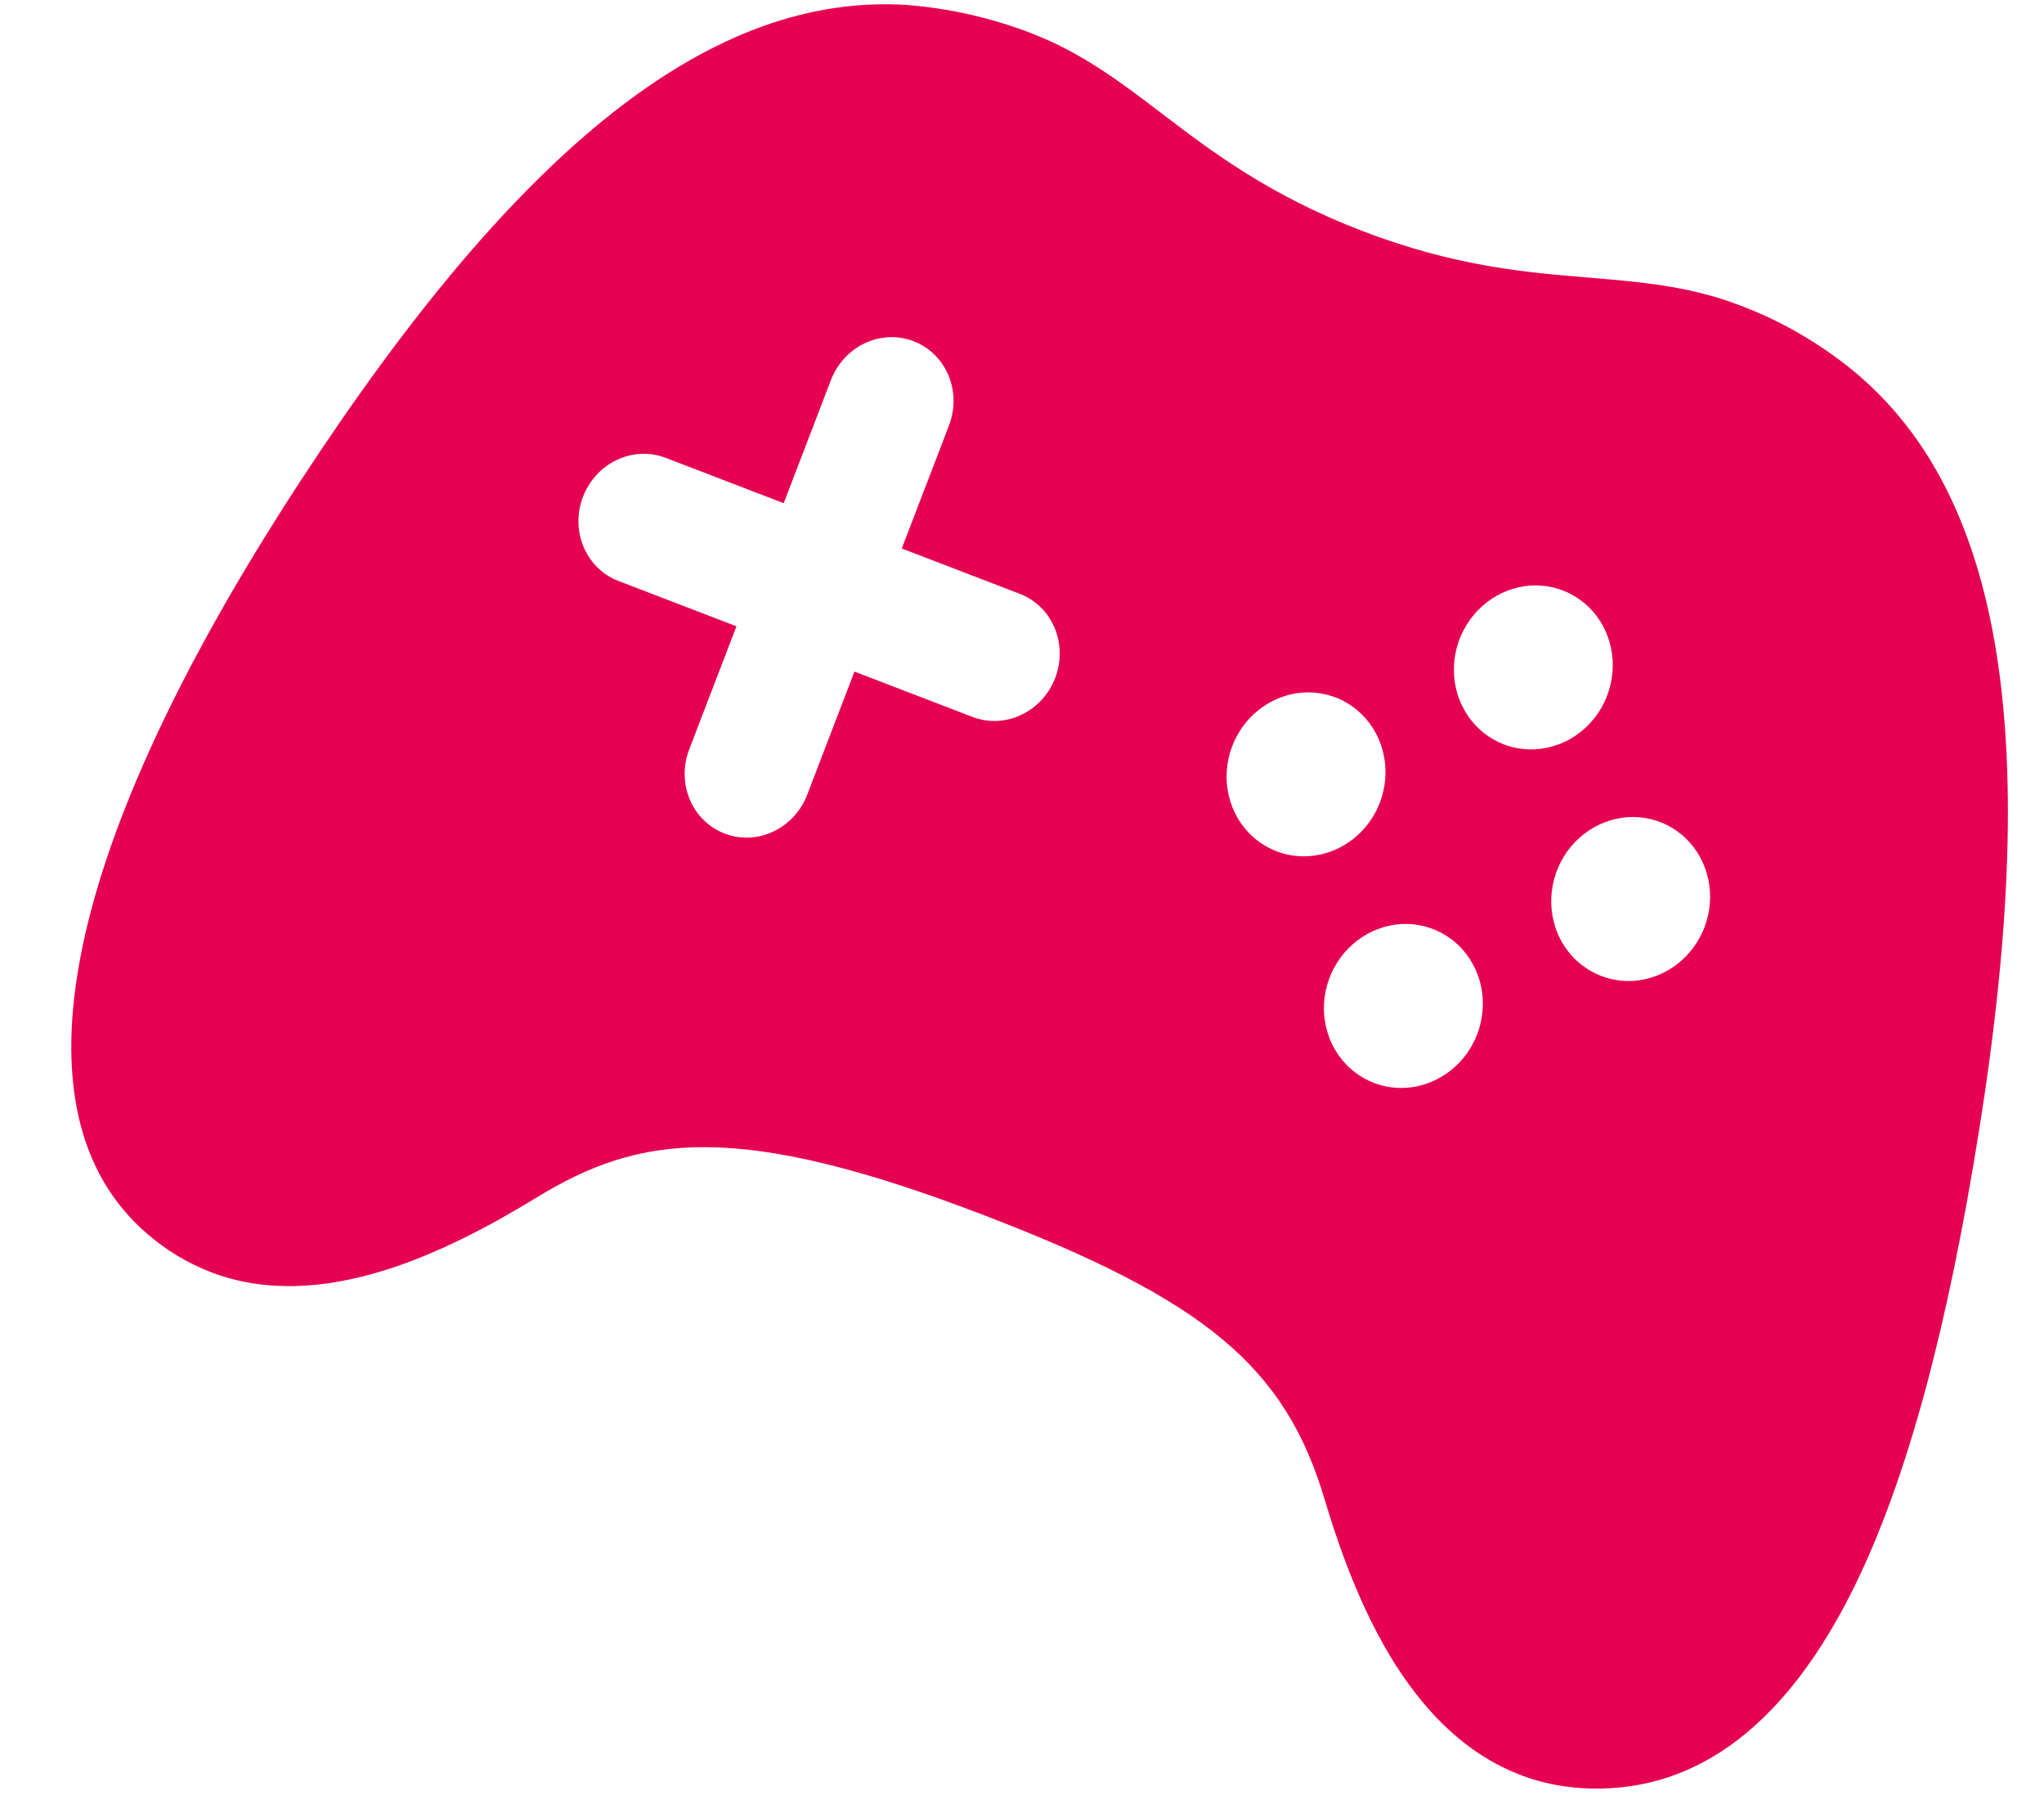
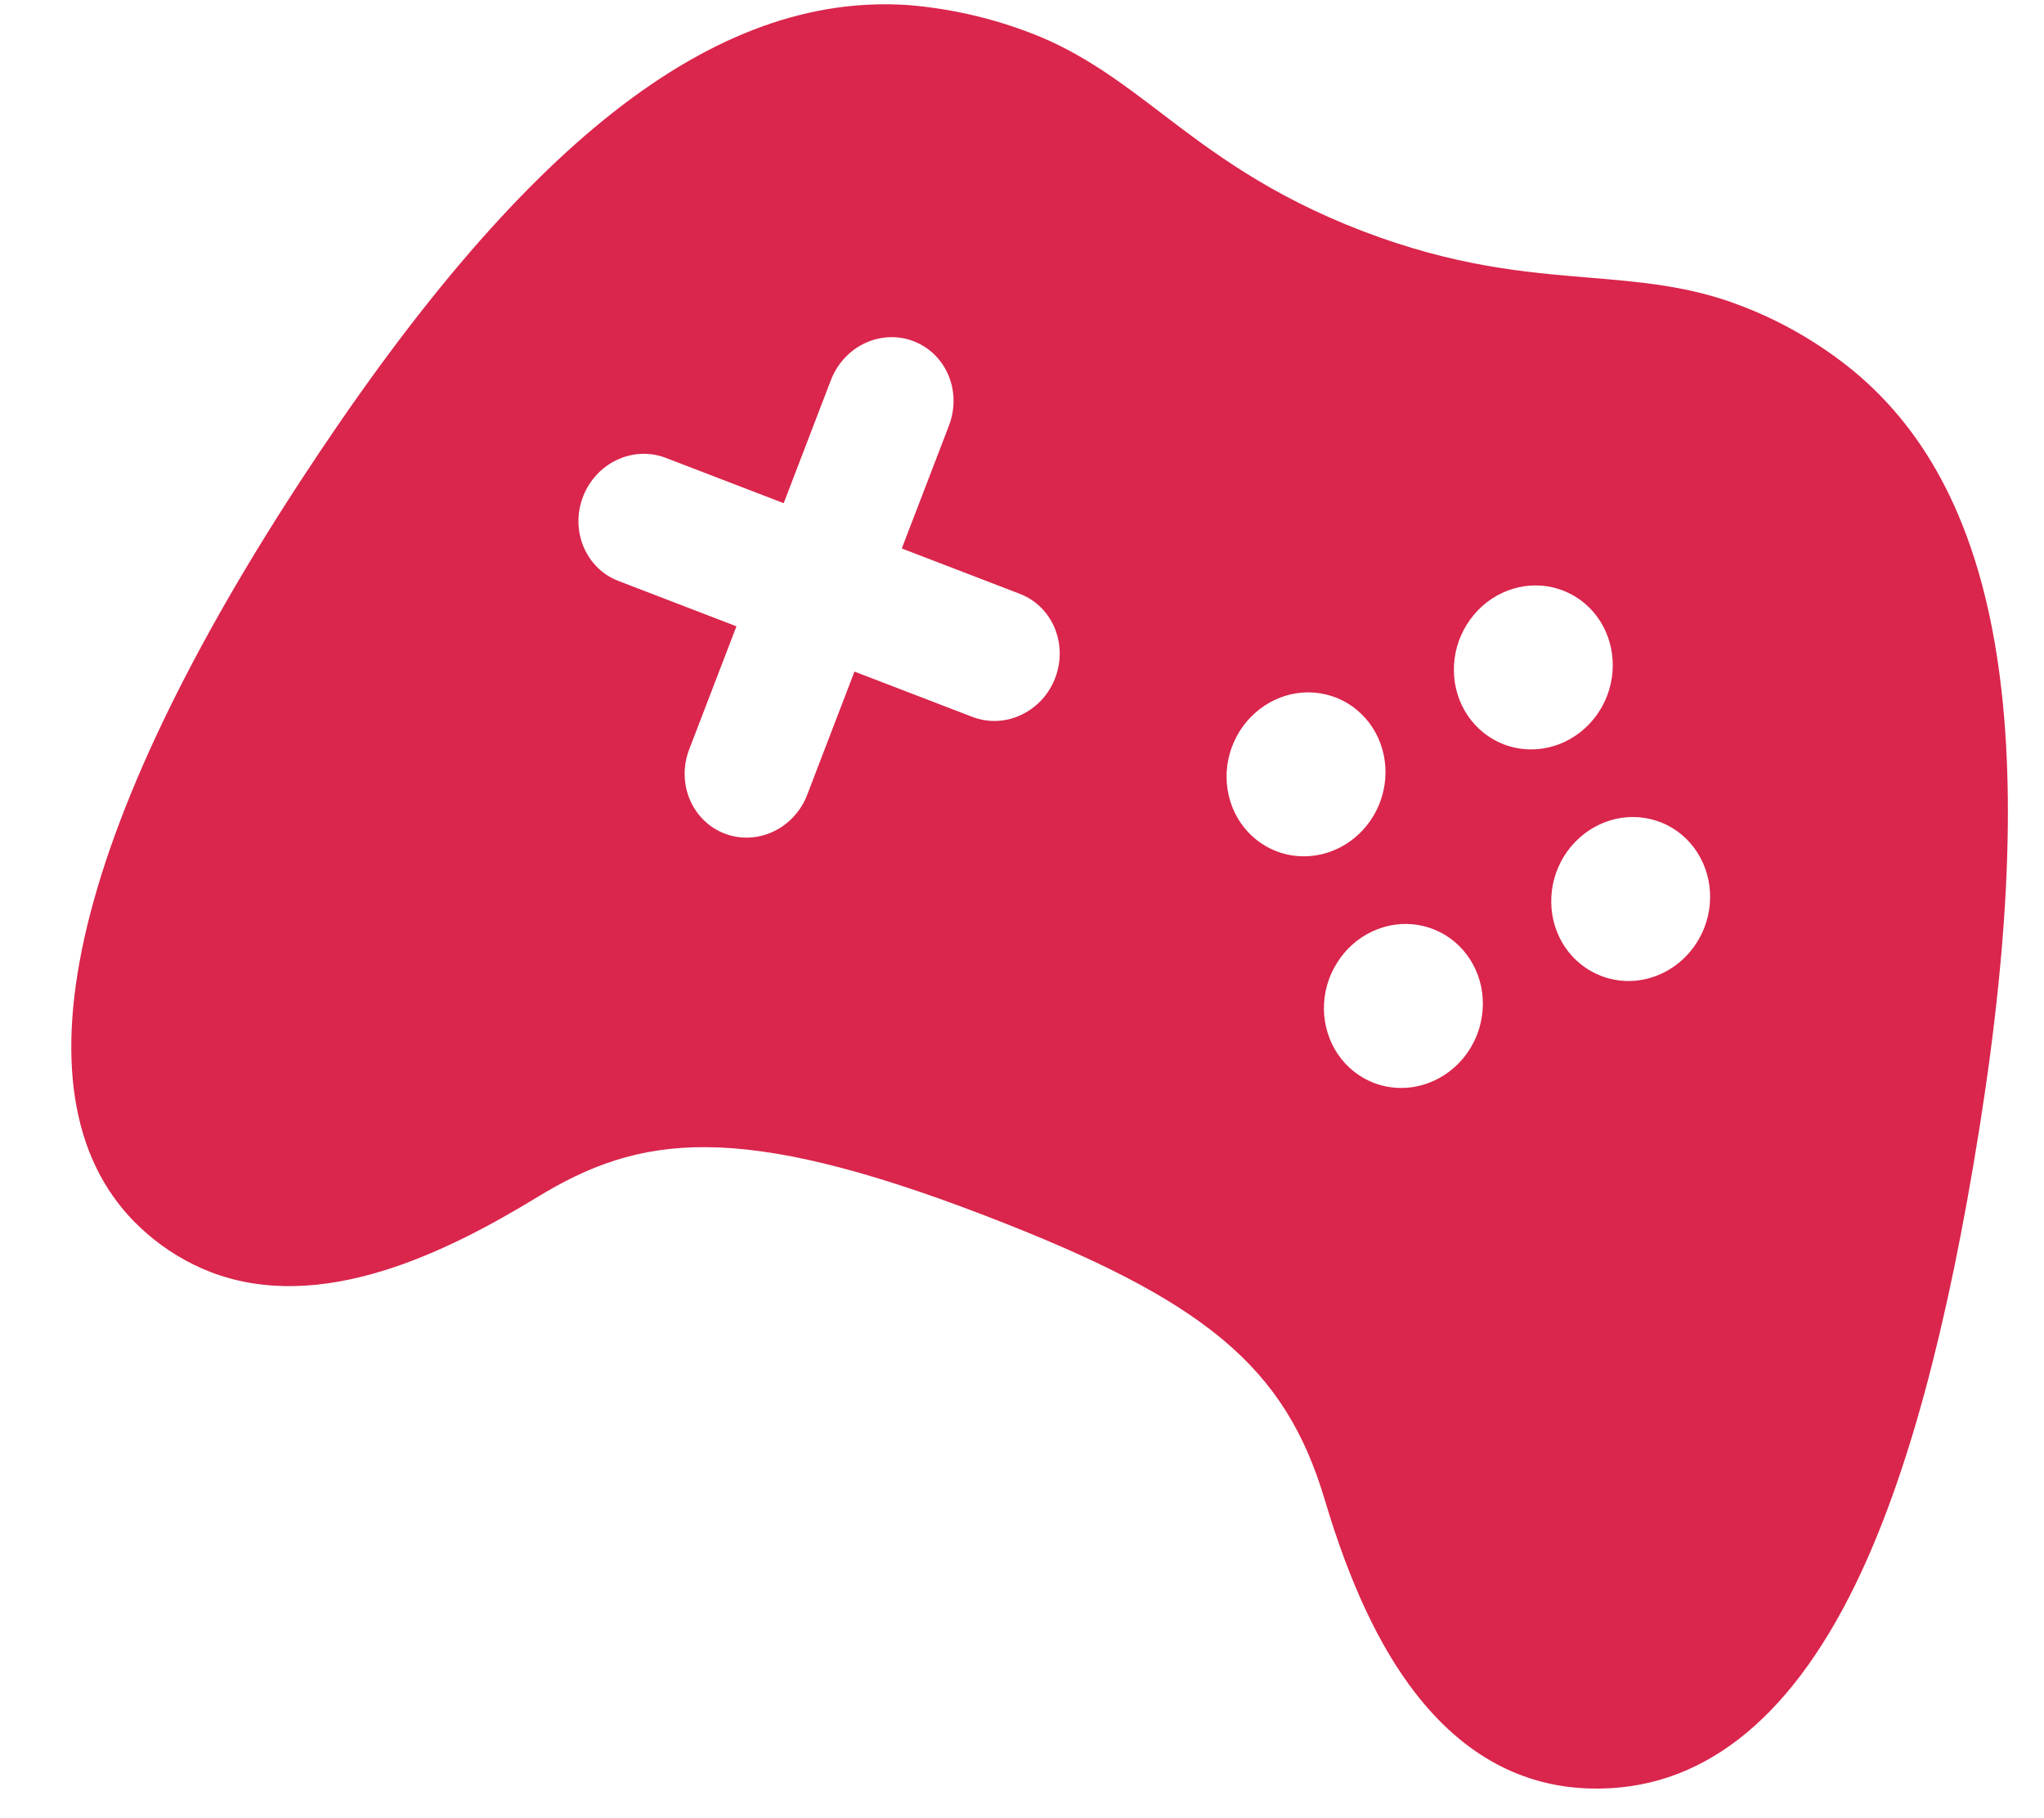
<svg xmlns="http://www.w3.org/2000/svg" width="27" height="24" viewBox="0 0 27 24" fill="none">
-   <path d="M26.149 14.887C26.985 9.619 26.428 6.422 24.393 4.826C23.965 4.492 23.491 4.224 22.984 4.033C22.316 3.776 21.669 3.723 20.985 3.666C20.16 3.598 19.223 3.521 17.994 3.05C16.766 2.578 16.017 2.009 15.357 1.507C14.81 1.09 14.294 0.697 13.628 0.441C13.106 0.239 12.557 0.113 11.998 0.067C9.431 -0.107 6.879 1.896 3.96 6.366C0.819 11.177 0.103 14.701 1.937 16.287C2.188 16.506 2.474 16.679 2.783 16.799C4.241 17.359 5.897 16.541 7.094 15.811C8.448 14.984 9.733 14.794 13.004 16.05C15.925 17.171 16.976 18.049 17.499 19.805C17.828 20.91 18.22 21.744 18.695 22.357C19.326 23.172 20.106 23.599 21.015 23.619C22.445 23.654 23.62 22.748 24.509 20.924C25.19 19.526 25.726 17.551 26.149 14.887ZM12.847 9.468L11.287 8.869L10.663 10.495C10.581 10.71 10.419 10.886 10.214 10.982C10.01 11.078 9.779 11.088 9.572 11.008C9.365 10.929 9.2 10.767 9.112 10.559C9.024 10.35 9.021 10.112 9.104 9.896L9.728 8.271L8.169 7.672C7.962 7.593 7.797 7.431 7.709 7.222C7.621 7.014 7.618 6.775 7.701 6.56C7.784 6.344 7.945 6.169 8.15 6.073C8.355 5.976 8.586 5.967 8.793 6.046L10.352 6.645L10.976 5.019C11.059 4.804 11.22 4.628 11.425 4.532C11.63 4.436 11.861 4.426 12.068 4.506C12.275 4.585 12.44 4.747 12.528 4.955C12.616 5.164 12.618 5.402 12.536 5.618L11.912 7.243L13.471 7.842C13.678 7.921 13.843 8.083 13.931 8.292C14.018 8.5 14.021 8.739 13.938 8.954C13.856 9.17 13.694 9.345 13.489 9.441C13.285 9.538 13.054 9.547 12.847 9.468ZM16.862 11.242C16.669 11.168 16.504 11.036 16.386 10.863C16.269 10.69 16.205 10.483 16.202 10.269C16.2 10.055 16.259 9.844 16.372 9.661C16.486 9.478 16.648 9.333 16.839 9.243C17.03 9.153 17.24 9.123 17.445 9.157C17.649 9.19 17.837 9.285 17.985 9.431C18.134 9.576 18.236 9.764 18.279 9.973C18.322 10.181 18.304 10.399 18.227 10.6C18.123 10.87 17.921 11.089 17.665 11.209C17.41 11.329 17.12 11.341 16.862 11.242V11.242ZM18.148 14.301C17.955 14.226 17.79 14.095 17.672 13.921C17.555 13.748 17.491 13.541 17.488 13.327C17.486 13.113 17.545 12.901 17.659 12.719C17.772 12.536 17.935 12.39 18.126 12.301C18.317 12.211 18.528 12.181 18.732 12.215C18.936 12.249 19.125 12.345 19.273 12.49C19.421 12.636 19.523 12.825 19.566 13.033C19.608 13.242 19.589 13.46 19.512 13.661C19.408 13.93 19.206 14.148 18.95 14.268C18.695 14.388 18.406 14.4 18.148 14.301V14.301ZM19.864 9.83C19.672 9.756 19.506 9.624 19.389 9.451C19.271 9.278 19.207 9.071 19.205 8.857C19.202 8.643 19.261 8.431 19.375 8.249C19.488 8.066 19.65 7.921 19.841 7.831C20.032 7.741 20.243 7.711 20.447 7.744C20.651 7.778 20.839 7.873 20.988 8.018C21.136 8.163 21.238 8.352 21.281 8.56C21.324 8.769 21.306 8.987 21.229 9.188C21.125 9.457 20.924 9.676 20.668 9.797C20.412 9.917 20.123 9.929 19.864 9.83ZM21.15 12.888C20.957 12.814 20.792 12.682 20.674 12.509C20.557 12.336 20.493 12.129 20.491 11.915C20.488 11.701 20.547 11.49 20.66 11.307C20.774 11.124 20.936 10.979 21.127 10.889C21.318 10.799 21.529 10.769 21.733 10.803C21.937 10.836 22.125 10.931 22.274 11.077C22.422 11.222 22.524 11.411 22.567 11.619C22.61 11.827 22.592 12.045 22.515 12.246C22.411 12.516 22.209 12.735 21.954 12.855C21.698 12.976 21.409 12.988 21.15 12.888V12.888Z" fill="#E50051" />
+   <path d="M26.149 14.887C26.985 9.619 26.428 6.422 24.393 4.826C23.965 4.492 23.491 4.224 22.984 4.033C22.316 3.776 21.669 3.723 20.985 3.666C20.16 3.598 19.223 3.521 17.994 3.05C16.766 2.578 16.017 2.009 15.357 1.507C14.81 1.09 14.294 0.697 13.628 0.441C13.106 0.239 12.557 0.113 11.998 0.067C9.431 -0.107 6.879 1.896 3.96 6.366C0.819 11.177 0.103 14.701 1.937 16.287C2.188 16.506 2.474 16.679 2.783 16.799C4.241 17.359 5.897 16.541 7.094 15.811C8.448 14.984 9.733 14.794 13.004 16.05C15.925 17.171 16.976 18.049 17.499 19.805C17.828 20.91 18.22 21.744 18.695 22.357C19.326 23.172 20.106 23.599 21.015 23.619C22.445 23.654 23.62 22.748 24.509 20.924C25.19 19.526 25.726 17.551 26.149 14.887ZM12.847 9.468L11.287 8.869L10.663 10.495C10.581 10.71 10.419 10.886 10.214 10.982C10.01 11.078 9.779 11.088 9.572 11.008C9.365 10.929 9.2 10.767 9.112 10.559C9.024 10.35 9.021 10.112 9.104 9.896L9.728 8.271L8.169 7.672C7.962 7.593 7.797 7.431 7.709 7.222C7.621 7.014 7.618 6.775 7.701 6.56C7.784 6.344 7.945 6.169 8.15 6.073C8.355 5.976 8.586 5.967 8.793 6.046L10.352 6.645L10.976 5.019C11.059 4.804 11.22 4.628 11.425 4.532C11.63 4.436 11.861 4.426 12.068 4.506C12.275 4.585 12.44 4.747 12.528 4.955C12.616 5.164 12.618 5.402 12.536 5.618L11.912 7.243L13.471 7.842C13.678 7.921 13.843 8.083 13.931 8.292C14.018 8.5 14.021 8.739 13.938 8.954C13.856 9.17 13.694 9.345 13.489 9.441C13.285 9.538 13.054 9.547 12.847 9.468ZM16.862 11.242C16.669 11.168 16.504 11.036 16.386 10.863C16.269 10.69 16.205 10.483 16.202 10.269C16.2 10.055 16.259 9.844 16.372 9.661C16.486 9.478 16.648 9.333 16.839 9.243C17.03 9.153 17.24 9.123 17.445 9.157C17.649 9.19 17.837 9.285 17.985 9.431C18.134 9.576 18.236 9.764 18.279 9.973C18.322 10.181 18.304 10.399 18.227 10.6C18.123 10.87 17.921 11.089 17.665 11.209C17.41 11.329 17.12 11.341 16.862 11.242V11.242ZM18.148 14.301C17.955 14.226 17.79 14.095 17.672 13.921C17.555 13.748 17.491 13.541 17.488 13.327C17.486 13.113 17.545 12.901 17.659 12.719C17.772 12.536 17.935 12.39 18.126 12.301C18.317 12.211 18.528 12.181 18.732 12.215C18.936 12.249 19.125 12.345 19.273 12.49C19.421 12.636 19.523 12.825 19.566 13.033C19.608 13.242 19.589 13.46 19.512 13.661C19.408 13.93 19.206 14.148 18.95 14.268C18.695 14.388 18.406 14.4 18.148 14.301V14.301ZM19.864 9.83C19.672 9.756 19.506 9.624 19.389 9.451C19.271 9.278 19.207 9.071 19.205 8.857C19.202 8.643 19.261 8.431 19.375 8.249C19.488 8.066 19.65 7.921 19.841 7.831C20.032 7.741 20.243 7.711 20.447 7.744C20.651 7.778 20.839 7.873 20.988 8.018C21.136 8.163 21.238 8.352 21.281 8.56C21.324 8.769 21.306 8.987 21.229 9.188C21.125 9.457 20.924 9.676 20.668 9.797C20.412 9.917 20.123 9.929 19.864 9.83ZM21.15 12.888C20.957 12.814 20.792 12.682 20.674 12.509C20.557 12.336 20.493 12.129 20.491 11.915C20.488 11.701 20.547 11.49 20.66 11.307C20.774 11.124 20.936 10.979 21.127 10.889C21.318 10.799 21.529 10.769 21.733 10.803C21.937 10.836 22.125 10.931 22.274 11.077C22.422 11.222 22.524 11.411 22.567 11.619C22.61 11.827 22.592 12.045 22.515 12.246C22.411 12.516 22.209 12.735 21.954 12.855C21.698 12.976 21.409 12.988 21.15 12.888V12.888Z" fill="#DA254C" />
</svg>
